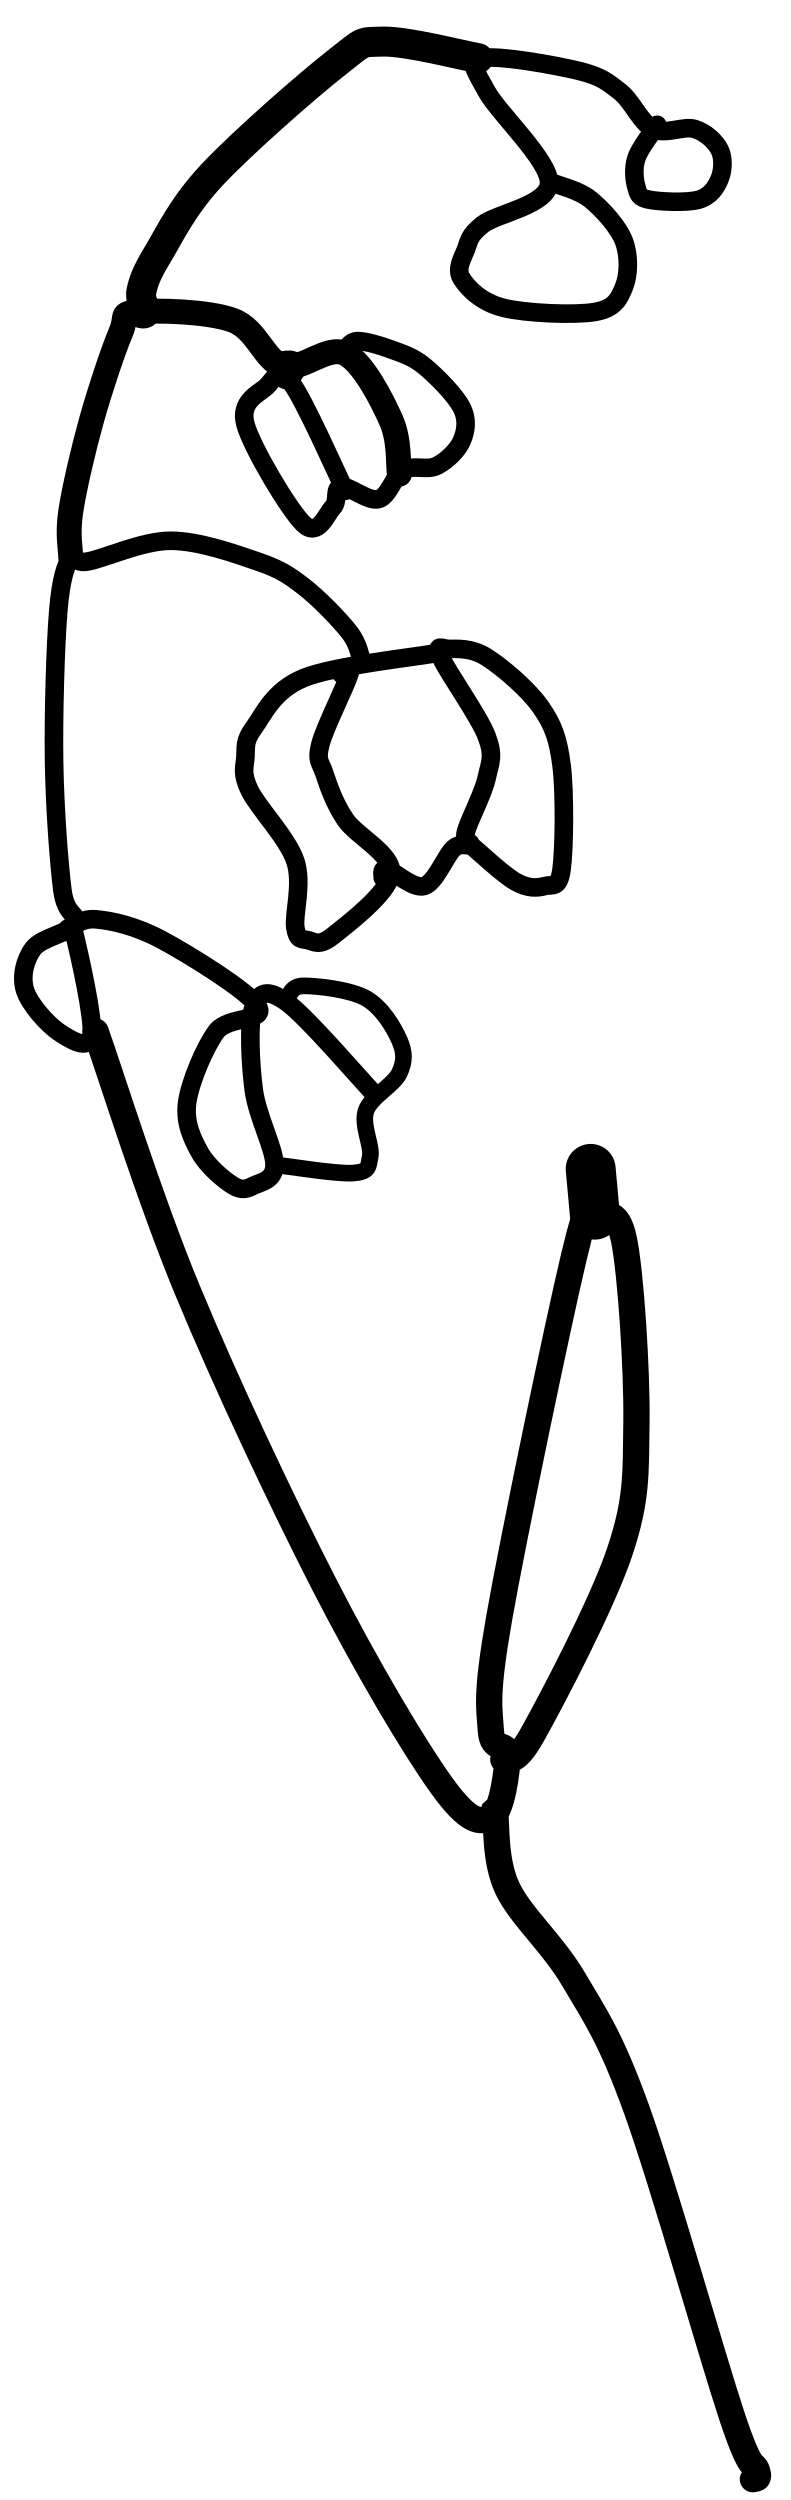
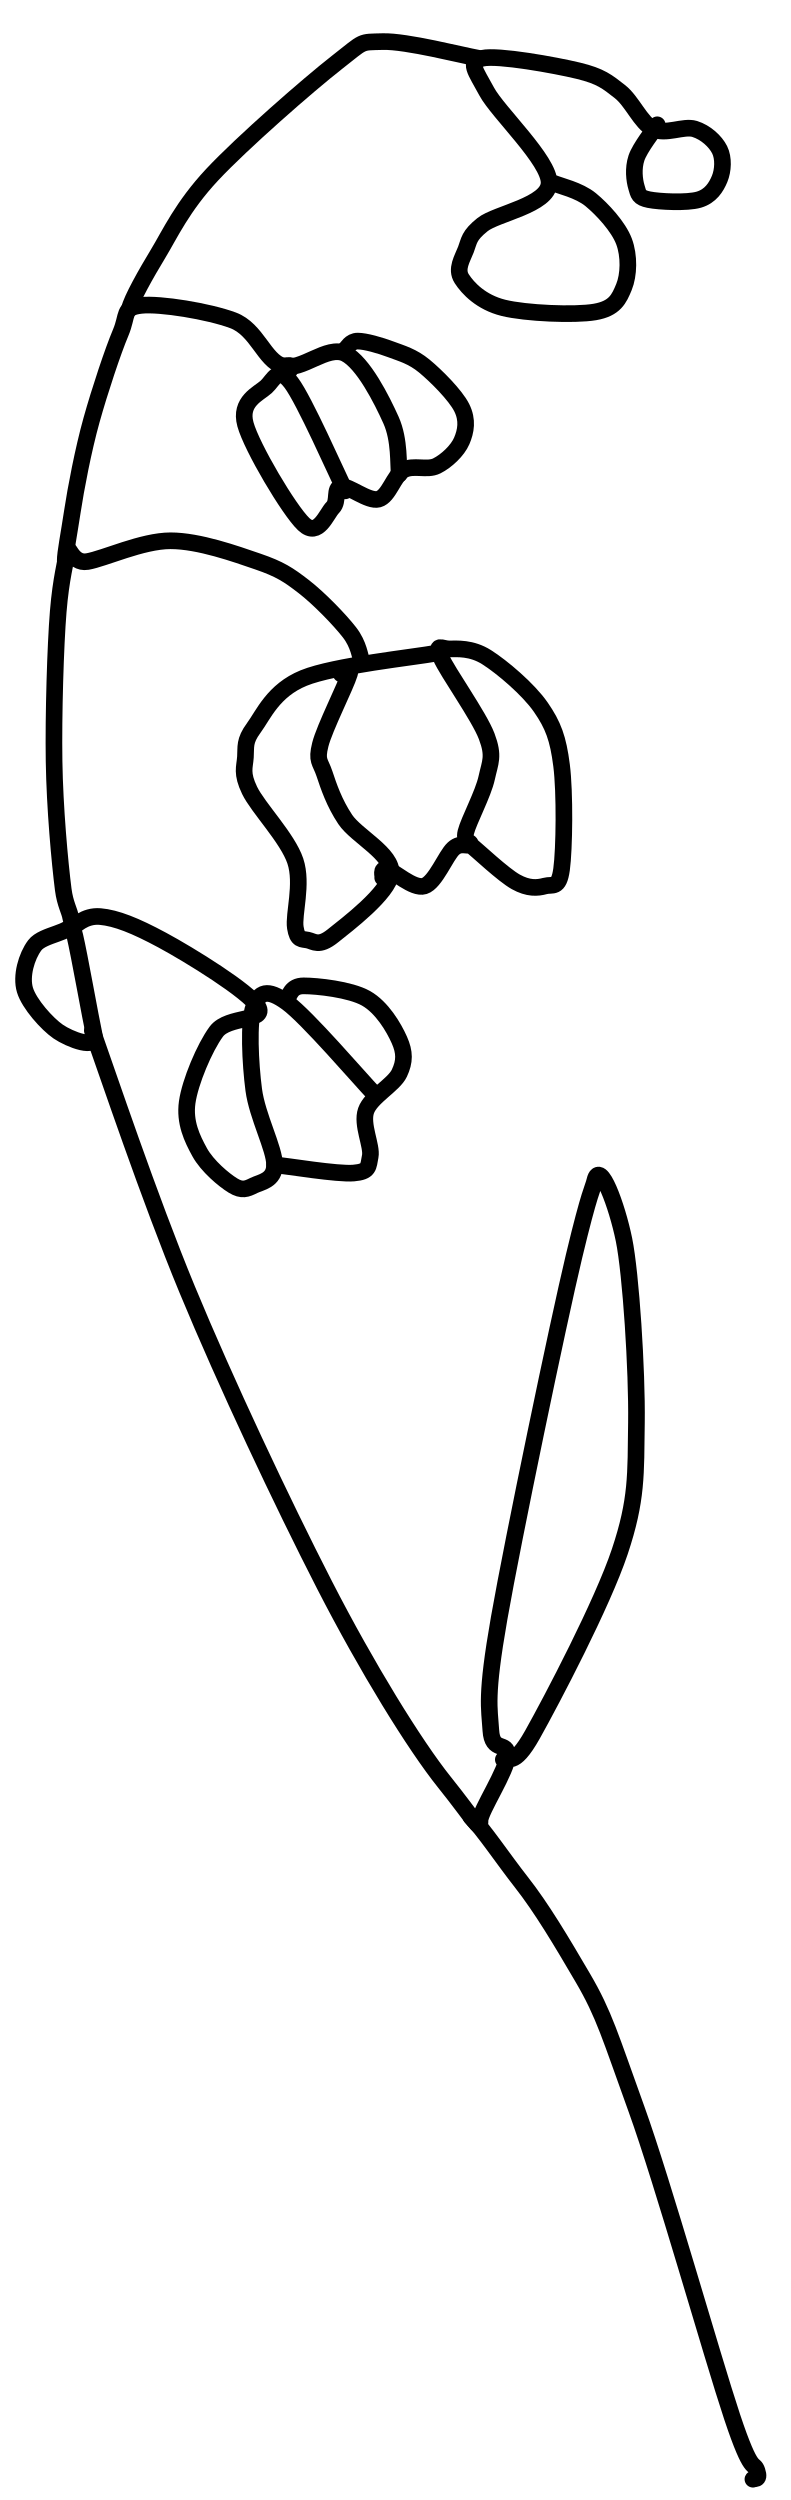
- <svg xmlns="http://www.w3.org/2000/svg" viewBox="0 0 190 601" width="190" height="601">
-   <path d="M142.00,281.00 L143.00,292.00" fill="none" stroke="black" stroke-width="12.00" stroke-linecap="round" stroke-linejoin="round" />
-   <path d="M181.00,596.00 C181.17,595.67 182.83,596.50 182.00,594.00 C181.17,591.50 180.83,595.50 176.00,581.00 C171.17,566.50 159.33,524.50 153.00,507.00 C146.67,489.50 143.17,484.83 138.00,476.00 C132.83,467.17 125.17,460.67 122.00,454.00 C118.83,447.33 119.50,438.67 119.00,436.00 C118.50,433.33 119.00,437.67 119.00,438.00" fill="none" stroke="black" stroke-width="6.32" stroke-linecap="round" stroke-linejoin="round" />
-   <path d="M115.00,14.00 C111.17,13.33 97.67,9.83 92.00,10.00 C86.33,10.17 87.83,9.67 81.00,15.00 C74.17,20.33 58.17,34.33 51.00,42.00 C43.83,49.67 40.83,56.33 38.00,61.00 C35.17,65.67 34.50,67.67 34.00,70.00 C33.50,72.33 35.17,74.17 35.00,75.00 C34.83,75.83 33.33,75.00 33.00,75.00" fill="none" stroke="black" stroke-width="7.21" stroke-linecap="round" stroke-linejoin="round" />
-   <path d="M158.00,30.00 C157.17,31.33 153.83,35.50 153.00,38.00 C152.17,40.50 152.50,43.33 153.00,45.00 C153.50,46.67 153.50,47.50 156.00,48.00 C158.50,48.50 165.17,48.83 168.00,48.00 C170.83,47.17 172.17,45.00 173.00,43.00 C173.83,41.00 174.00,38.00 173.00,36.00 C172.00,34.00 169.67,31.83 167.00,31.00 C164.33,30.17 160.00,32.50 157.00,31.00 C154.00,29.50 152.00,24.33 149.00,22.00 C146.00,19.67 144.50,18.33 139.00,17.00 C133.50,15.67 119.67,13.17 116.00,14.00 C112.33,14.83 114.33,17.00 117.00,22.00 C119.67,27.00 132.17,38.67 132.00,44.00 C131.83,49.33 119.33,51.33 116.00,54.00 C112.67,56.67 112.83,57.83 112.00,60.00 C111.17,62.17 109.50,64.67 111.00,67.00 C112.50,69.33 115.67,72.67 121.00,74.00 C126.33,75.33 138.17,75.83 143.00,75.00 C147.83,74.17 148.83,71.83 150.00,69.00 C151.17,66.17 151.33,61.50 150.00,58.00 C148.67,54.50 144.83,50.33 142.00,48.00 C139.17,45.67 134.50,44.67 133.00,44.00" fill="none" stroke="black" stroke-width="4.47" stroke-linecap="round" stroke-linejoin="round" />
-   <path d="M17.00,134.00 C17.00,132.17 16.17,128.50 17.00,123.00 C17.83,117.50 20.00,108.17 22.00,101.00 C24.00,93.83 27.17,84.33 29.00,80.00 C30.83,75.67 28.50,75.50 33.00,75.00 C37.50,74.50 50.17,74.83 56.00,77.00 C61.83,79.17 63.50,86.67 68.00,88.00 C72.50,89.33 78.67,82.83 83.00,85.00 C87.33,87.17 91.83,96.17 94.00,101.00 C96.17,105.83 95.67,111.83 96.00,114.00" fill="none" stroke="black" stroke-width="6.00" stroke-linecap="round" stroke-linejoin="round" />
-   <path d="M83.00,84.00 C83.50,83.67 84.17,82.00 86.00,82.00 C87.83,82.00 91.33,83.00 94.00,84.00 C96.67,85.00 99.17,85.67 102.00,88.00 C104.83,90.33 109.50,95.00 111.00,98.00 C112.50,101.00 112.00,103.67 111.00,106.00 C110.00,108.33 107.33,110.83 105.00,112.00 C102.67,113.17 99.33,111.67 97.00,113.00 C94.67,114.33 93.50,119.33 91.00,120.00 C88.50,120.67 83.83,116.67 82.00,117.00 C80.17,117.33 81.50,120.50 80.00,122.00 C78.50,123.50 76.50,129.33 73.00,126.00 C69.50,122.67 60.50,107.50 59.00,102.00 C57.50,96.50 62.17,94.67 64.00,93.00 C65.83,91.33 66.83,87.83 70.00,92.00 C73.17,96.17 80.83,113.67 83.00,118.00" fill="none" stroke="black" stroke-width="4.47" stroke-linecap="round" stroke-linejoin="round" />
-   <path d="M68.00,88.00 C68.33,88.00 69.83,87.67 70.00,88.00 C70.17,88.33 69.17,89.67 69.00,90.00" fill="none" stroke="black" stroke-width="7.21" stroke-linecap="round" stroke-linejoin="round" />
-   <path d="M87.00,159.00 C86.50,157.83 86.33,155.00 84.00,152.00 C81.67,149.00 76.67,143.83 73.00,141.00 C69.33,138.17 67.33,136.83 62.00,135.00 C56.67,133.17 47.83,130.00 41.00,130.00 C34.17,130.00 25.00,134.33 21.00,135.00 C17.00,135.67 18.17,132.00 17.00,134.00 C15.83,136.00 14.67,138.83 14.00,147.00 C13.33,155.17 12.83,171.83 13.00,183.00 C13.17,194.17 14.17,207.50 15.00,214.00 C15.83,220.50 19.17,219.67 18.00,222.00 C16.83,224.33 10.00,225.33 8.00,228.00 C6.00,230.67 5.00,234.67 6.00,238.00 C7.00,241.33 11.33,246.17 14.00,248.00 C16.67,249.83 21.33,252.83 22.00,249.00 C22.67,245.17 19.00,229.17 18.00,225.00 C17.00,220.83 15.17,224.67 16.00,224.00 C16.83,223.33 19.17,220.67 23.00,221.00 C26.83,221.33 32.50,222.50 39.00,226.00 C45.50,229.50 59.83,238.33 62.00,242.00 C64.17,245.67 54.83,244.17 52.00,248.00 C49.17,251.83 45.67,260.17 45.00,265.00 C44.33,269.83 46.17,273.67 48.00,277.00 C49.83,280.33 53.83,283.67 56.00,285.00 C58.17,286.33 59.33,285.83 61.00,285.00 C62.67,284.17 66.00,283.83 66.00,280.00 C66.00,276.17 61.83,268.33 61.00,262.00 C60.17,255.67 59.67,245.50 61.00,242.00 C62.33,238.50 64.17,237.50 69.00,241.00 C73.83,244.50 86.50,259.33 90.00,263.00" fill="none" stroke="black" stroke-width="4.47" stroke-linecap="round" stroke-linejoin="round" />
-   <path d="M105.00,157.00 C99.67,158.00 80.33,160.00 73.00,163.00 C65.67,166.00 63.33,171.83 61.00,175.00 C58.67,178.17 59.17,179.50 59.00,182.00 C58.83,184.50 58.00,185.83 60.00,190.00 C62.00,194.17 69.17,201.50 71.00,207.00 C72.83,212.50 70.50,219.83 71.00,223.00 C71.50,226.17 72.50,225.67 74.00,226.00 C75.50,226.33 76.67,227.67 80.00,225.00 C83.33,222.33 93.50,214.67 94.00,210.00 C94.50,205.33 85.67,201.00 83.00,197.00 C80.33,193.00 79.00,189.00 78.00,186.00 C77.00,183.00 76.00,183.00 77.00,179.00 C78.00,175.00 83.17,164.83 84.00,162.00 C84.83,159.17 82.33,162.00 82.00,162.00" fill="none" stroke="black" stroke-width="4.47" stroke-linecap="round" stroke-linejoin="round" />
-   <path d="M113.00,203.00 C114.83,204.50 121.00,210.33 124.00,212.00 C127.00,213.67 129.17,213.50 131.00,213.00 C132.83,212.50 134.33,213.83 135.00,209.00 C135.67,204.17 135.83,190.50 135.00,184.00 C134.17,177.50 133.00,174.33 130.00,170.00 C127.00,165.67 120.67,160.33 117.00,158.00 C113.33,155.67 109.83,156.00 108.00,156.00 C106.17,156.00 104.50,154.50 106.00,158.00 C107.50,161.50 115.17,172.17 117.00,177.00 C118.83,181.83 117.83,183.17 117.00,187.00 C116.17,190.83 112.67,197.33 112.00,200.00 C111.33,202.67 113.50,202.33 113.00,203.00 C112.50,203.67 110.83,202.33 109.00,204.00 C107.17,205.67 104.67,212.17 102.00,213.00 C99.33,213.83 94.67,209.33 93.00,209.00 C91.33,208.67 92.17,210.67 92.00,211.00" fill="none" stroke="black" stroke-width="4.47" stroke-linecap="round" stroke-linejoin="round" />
-   <path d="M69.00,240.00 C69.67,239.50 69.83,237.00 73.00,237.00 C76.17,237.00 84.17,237.83 88.00,240.00 C91.83,242.17 94.67,247.00 96.00,250.00 C97.33,253.00 97.33,255.17 96.00,258.00 C94.67,260.83 89.17,263.67 88.00,267.00 C86.83,270.33 89.50,275.50 89.00,278.00 C88.50,280.50 88.83,281.67 85.00,282.00 C81.17,282.33 69.17,280.33 66.00,280.00" fill="none" stroke="black" stroke-width="4.00" stroke-linecap="round" stroke-linejoin="round" />
-   <path d="M23.00,248.00 C26.67,258.33 35.83,287.83 45.00,310.00 C54.17,332.17 67.83,361.17 78.00,381.00 C88.17,400.83 99.33,419.67 106.00,429.00 C112.67,438.33 115.33,438.17 118.00,437.00 C120.67,435.83 122.00,425.50 122.00,422.00 C122.00,418.50 118.33,421.50 118.00,416.00 C117.67,410.50 116.67,408.00 120.00,389.00 C123.33,370.00 134.17,318.00 138.00,302.00 C141.83,286.00 141.00,293.67 143.00,293.00 C145.00,292.33 148.33,289.83 150.00,298.00 C151.67,306.17 153.17,329.50 153.00,342.00 C152.83,354.50 153.17,360.50 149.00,373.00 C144.83,385.50 132.67,408.67 128.00,417.00 C123.33,425.33 122.17,422.00 121.00,423.00" fill="none" stroke="black" stroke-width="6.32" stroke-linecap="round" stroke-linejoin="round" />
+ <svg xmlns="http://www.w3.org/2000/svg" viewBox="0 0 190 601" width="190" height="601" version="1.1" id="svg12">
+   <defs id="defs12" />
+   <path d="m 181,596 c 0.17,-0.33 1.83,0.5 1,-2 -0.83,-2.5 -1.17,1.5 -6,-13 -4.83,-14.5 -16.67,-56.5 -23,-74 -6.33,-17.5 -7.724,-22.697 -12.894,-31.527 -5.17,-8.83 -9.902,-16.803 -14.815,-23.053 -4.271,-5.434 -9.214,-12.829 -12.084,-15.63" fill="none" stroke="#000000" stroke-width="6.32" stroke-linecap="round" stroke-linejoin="round" id="path2" style="stroke-width:4;stroke-dasharray:none" />
+   <path d="M 115,14 C 111.17,13.33 97.67,9.83 92,10 86.33,10.17 87.83,9.67 81,15 74.17,20.33 58.17,34.33 51,42 43.83,49.67 40.83,56.33 38,61 35.17,65.67 31.614,71.952 31.114,74.282" fill="none" stroke="#000000" stroke-width="7.21" stroke-linecap="round" stroke-linejoin="round" id="path3" style="stroke-width:4;stroke-dasharray:none" />
+   <path d="M158.00,30.00 C157.17,31.33 153.83,35.50 153.00,38.00 C152.17,40.50 152.50,43.33 153.00,45.00 C153.50,46.67 153.50,47.50 156.00,48.00 C158.50,48.50 165.17,48.83 168.00,48.00 C170.83,47.17 172.17,45.00 173.00,43.00 C173.83,41.00 174.00,38.00 173.00,36.00 C172.00,34.00 169.67,31.83 167.00,31.00 C164.33,30.17 160.00,32.50 157.00,31.00 C154.00,29.50 152.00,24.33 149.00,22.00 C146.00,19.67 144.50,18.33 139.00,17.00 C133.50,15.67 119.67,13.17 116.00,14.00 C112.33,14.83 114.33,17.00 117.00,22.00 C119.67,27.00 132.17,38.67 132.00,44.00 C131.83,49.33 119.33,51.33 116.00,54.00 C112.67,56.67 112.83,57.83 112.00,60.00 C111.17,62.17 109.50,64.67 111.00,67.00 C112.50,69.33 115.67,72.67 121.00,74.00 C126.33,75.33 138.17,75.83 143.00,75.00 C147.83,74.17 148.83,71.83 150.00,69.00 C151.17,66.17 151.33,61.50 150.00,58.00 C148.67,54.50 144.83,50.33 142.00,48.00 C139.17,45.67 134.50,44.67 133.00,44.00" fill="none" stroke="black" stroke-width="4.47" stroke-linecap="round" stroke-linejoin="round" id="path4" style="stroke-width:4;stroke-dasharray:none" />
+   <path d="m 15.683,134.724 c 0,-1.83 0.881,-6.224 1.711,-11.724 C 18.225,117.5 20,108.17 22,101 24,93.83 27.17,84.33 29,80 30.83,75.67 29.431,73.917 33.931,73.417 38.431,72.917 50.17,74.83 56,77 c 5.83,2.17 7.5,9.67 12,11 4.5,1.33 10.67,-5.17 15,-3 4.33,2.17 8.83,11.17 11,16 2.17,4.83 1.67,10.83 2,13" fill="none" stroke="#000000" stroke-width="6.00" stroke-linecap="round" stroke-linejoin="round" id="path5" style="stroke-width:4;stroke-dasharray:none" />
+   <path d="M83.00,84.00 C83.50,83.67 84.17,82.00 86.00,82.00 C87.83,82.00 91.33,83.00 94.00,84.00 C96.67,85.00 99.17,85.67 102.00,88.00 C104.83,90.33 109.50,95.00 111.00,98.00 C112.50,101.00 112.00,103.67 111.00,106.00 C110.00,108.33 107.33,110.83 105.00,112.00 C102.67,113.17 99.33,111.67 97.00,113.00 C94.67,114.33 93.50,119.33 91.00,120.00 C88.50,120.67 83.83,116.67 82.00,117.00 C80.17,117.33 81.50,120.50 80.00,122.00 C78.50,123.50 76.50,129.33 73.00,126.00 C69.50,122.67 60.50,107.50 59.00,102.00 C57.50,96.50 62.17,94.67 64.00,93.00 C65.83,91.33 66.83,87.83 70.00,92.00 C73.17,96.17 80.83,113.67 83.00,118.00" fill="none" stroke="black" stroke-width="4.47" stroke-linecap="round" stroke-linejoin="round" id="path6" style="stroke-width:4;stroke-dasharray:none" />
+   <path d="M68.00,88.00 C68.33,88.00 69.83,87.67 70.00,88.00 C70.17,88.33 69.17,89.67 69.00,90.00" fill="none" stroke="black" stroke-width="7.21" stroke-linecap="round" stroke-linejoin="round" id="path7" style="stroke-width:4;stroke-dasharray:none" />
+   <path d="m 87,159 c -0.5,-1.17 -0.67,-4 -3,-7 -2.33,-3 -7.33,-8.17 -11,-11 -3.67,-2.83 -5.67,-4.17 -11,-6 -5.33,-1.83 -14.17,-5 -21,-5 -6.83,0 -16,4.33 -20,5 -4,0.67 -4.673,-5.041 -4.922,-2.251 C 15.873,135.057 14.67,138.83 14,147 c -0.67,8.17 -1.17,24.83 -1,36 0.17,11.17 1.373,24.341 2.203,30.841 0.444,3.477 1.564,5.214 1.785,6.744 0.148,1.023 0.46,-0.322 0.443,1.123 -0.032,2.607 -7.069,2.865 -9.069,5.535 C 6.362,229.913 5,234.67 6,238 c 1,3.33 5.33,8.17 8,10 2.67,1.83 9.471,4.551 8.652,0.814 C 21.819,245.016 19,229.17 18,225 c -1,-4.17 -1.744,-0.988 -0.914,-1.658 0.83,-0.67 3.17,-3.33 7,-3 C 27.916,220.672 32.5,222.5 39,226 c 6.5,3.5 20.83,12.33 23,16 2.17,3.67 -7.17,2.17 -10,6 -2.83,3.83 -6.33,12.17 -7,17 -0.67,4.83 1.17,8.67 3,12 1.83,3.33 5.83,6.67 8,8 2.17,1.33 3.33,0.83 5,0 1.67,-0.83 5,-1.17 5,-5 0,-3.83 -4.17,-11.67 -5,-18 -0.83,-6.33 -1.33,-16.5 0,-20 1.33,-3.5 3.17,-4.5 8,-1 4.83,3.5 17.5,18.33 21,22" fill="none" stroke="#000000" stroke-width="4.47" stroke-linecap="round" stroke-linejoin="round" id="path8" style="stroke-width:4;stroke-dasharray:none" />
+   <path d="M105.00,157.00 C99.67,158.00 80.33,160.00 73.00,163.00 C65.67,166.00 63.33,171.83 61.00,175.00 C58.67,178.17 59.17,179.50 59.00,182.00 C58.83,184.50 58.00,185.83 60.00,190.00 C62.00,194.17 69.17,201.50 71.00,207.00 C72.83,212.50 70.50,219.83 71.00,223.00 C71.50,226.17 72.50,225.67 74.00,226.00 C75.50,226.33 76.67,227.67 80.00,225.00 C83.33,222.33 93.50,214.67 94.00,210.00 C94.50,205.33 85.67,201.00 83.00,197.00 C80.33,193.00 79.00,189.00 78.00,186.00 C77.00,183.00 76.00,183.00 77.00,179.00 C78.00,175.00 83.17,164.83 84.00,162.00 C84.83,159.17 82.33,162.00 82.00,162.00" fill="none" stroke="black" stroke-width="4.47" stroke-linecap="round" stroke-linejoin="round" id="path9" style="stroke-width:4;stroke-dasharray:none" />
+   <path d="M113.00,203.00 C114.83,204.50 121.00,210.33 124.00,212.00 C127.00,213.67 129.17,213.50 131.00,213.00 C132.83,212.50 134.33,213.83 135.00,209.00 C135.67,204.17 135.83,190.50 135.00,184.00 C134.17,177.50 133.00,174.33 130.00,170.00 C127.00,165.67 120.67,160.33 117.00,158.00 C113.33,155.67 109.83,156.00 108.00,156.00 C106.17,156.00 104.50,154.50 106.00,158.00 C107.50,161.50 115.17,172.17 117.00,177.00 C118.83,181.83 117.83,183.17 117.00,187.00 C116.17,190.83 112.67,197.33 112.00,200.00 C111.33,202.67 113.50,202.33 113.00,203.00 C112.50,203.67 110.83,202.33 109.00,204.00 C107.17,205.67 104.67,212.17 102.00,213.00 C99.33,213.83 94.67,209.33 93.00,209.00 C91.33,208.67 92.17,210.67 92.00,211.00" fill="none" stroke="black" stroke-width="4.47" stroke-linecap="round" stroke-linejoin="round" id="path10" style="stroke-width:4;stroke-dasharray:none" />
+   <path d="M69.00,240.00 C69.67,239.50 69.83,237.00 73.00,237.00 C76.17,237.00 84.17,237.83 88.00,240.00 C91.83,242.17 94.67,247.00 96.00,250.00 C97.33,253.00 97.33,255.17 96.00,258.00 C94.67,260.83 89.17,263.67 88.00,267.00 C86.83,270.33 89.50,275.50 89.00,278.00 C88.50,280.50 88.83,281.67 85.00,282.00 C81.17,282.33 69.17,280.33 66.00,280.00" fill="none" stroke="black" stroke-width="4.00" stroke-linecap="round" stroke-linejoin="round" id="path11" style="stroke-width:4;stroke-dasharray:none" />
+   <path d="M 22.194,247.753 C 25.864,258.083 35.83,287.83 45,310 c 9.17,22.17 22.83,51.17 33,71 10.17,19.83 21.669,38.489 28.838,47.441 7.322,9.144 8.593,12.125 8.556,9.21 C 115.364,435.365 122,425.5 122,422 c 0,-3.5 -3.67,-0.5 -4,-6 -0.33,-5.5 -1.33,-8 2,-27 3.33,-19 14.17,-71 18,-87 3.83,-16 4.517,-16.162 5,-18.216 1.21,-5.146 5.33,6.046 7,14.216 1.67,8.17 3.17,31.5 3,44 -0.17,12.5 0.17,18.5 -4,31 -4.17,12.5 -16.33,35.67 -21,44 -4.67,8.33 -5.83,5 -7,6" fill="none" stroke="#000000" stroke-width="6.32" stroke-linecap="round" stroke-linejoin="round" id="path12" style="stroke-width:4;stroke-dasharray:none" />
</svg>
